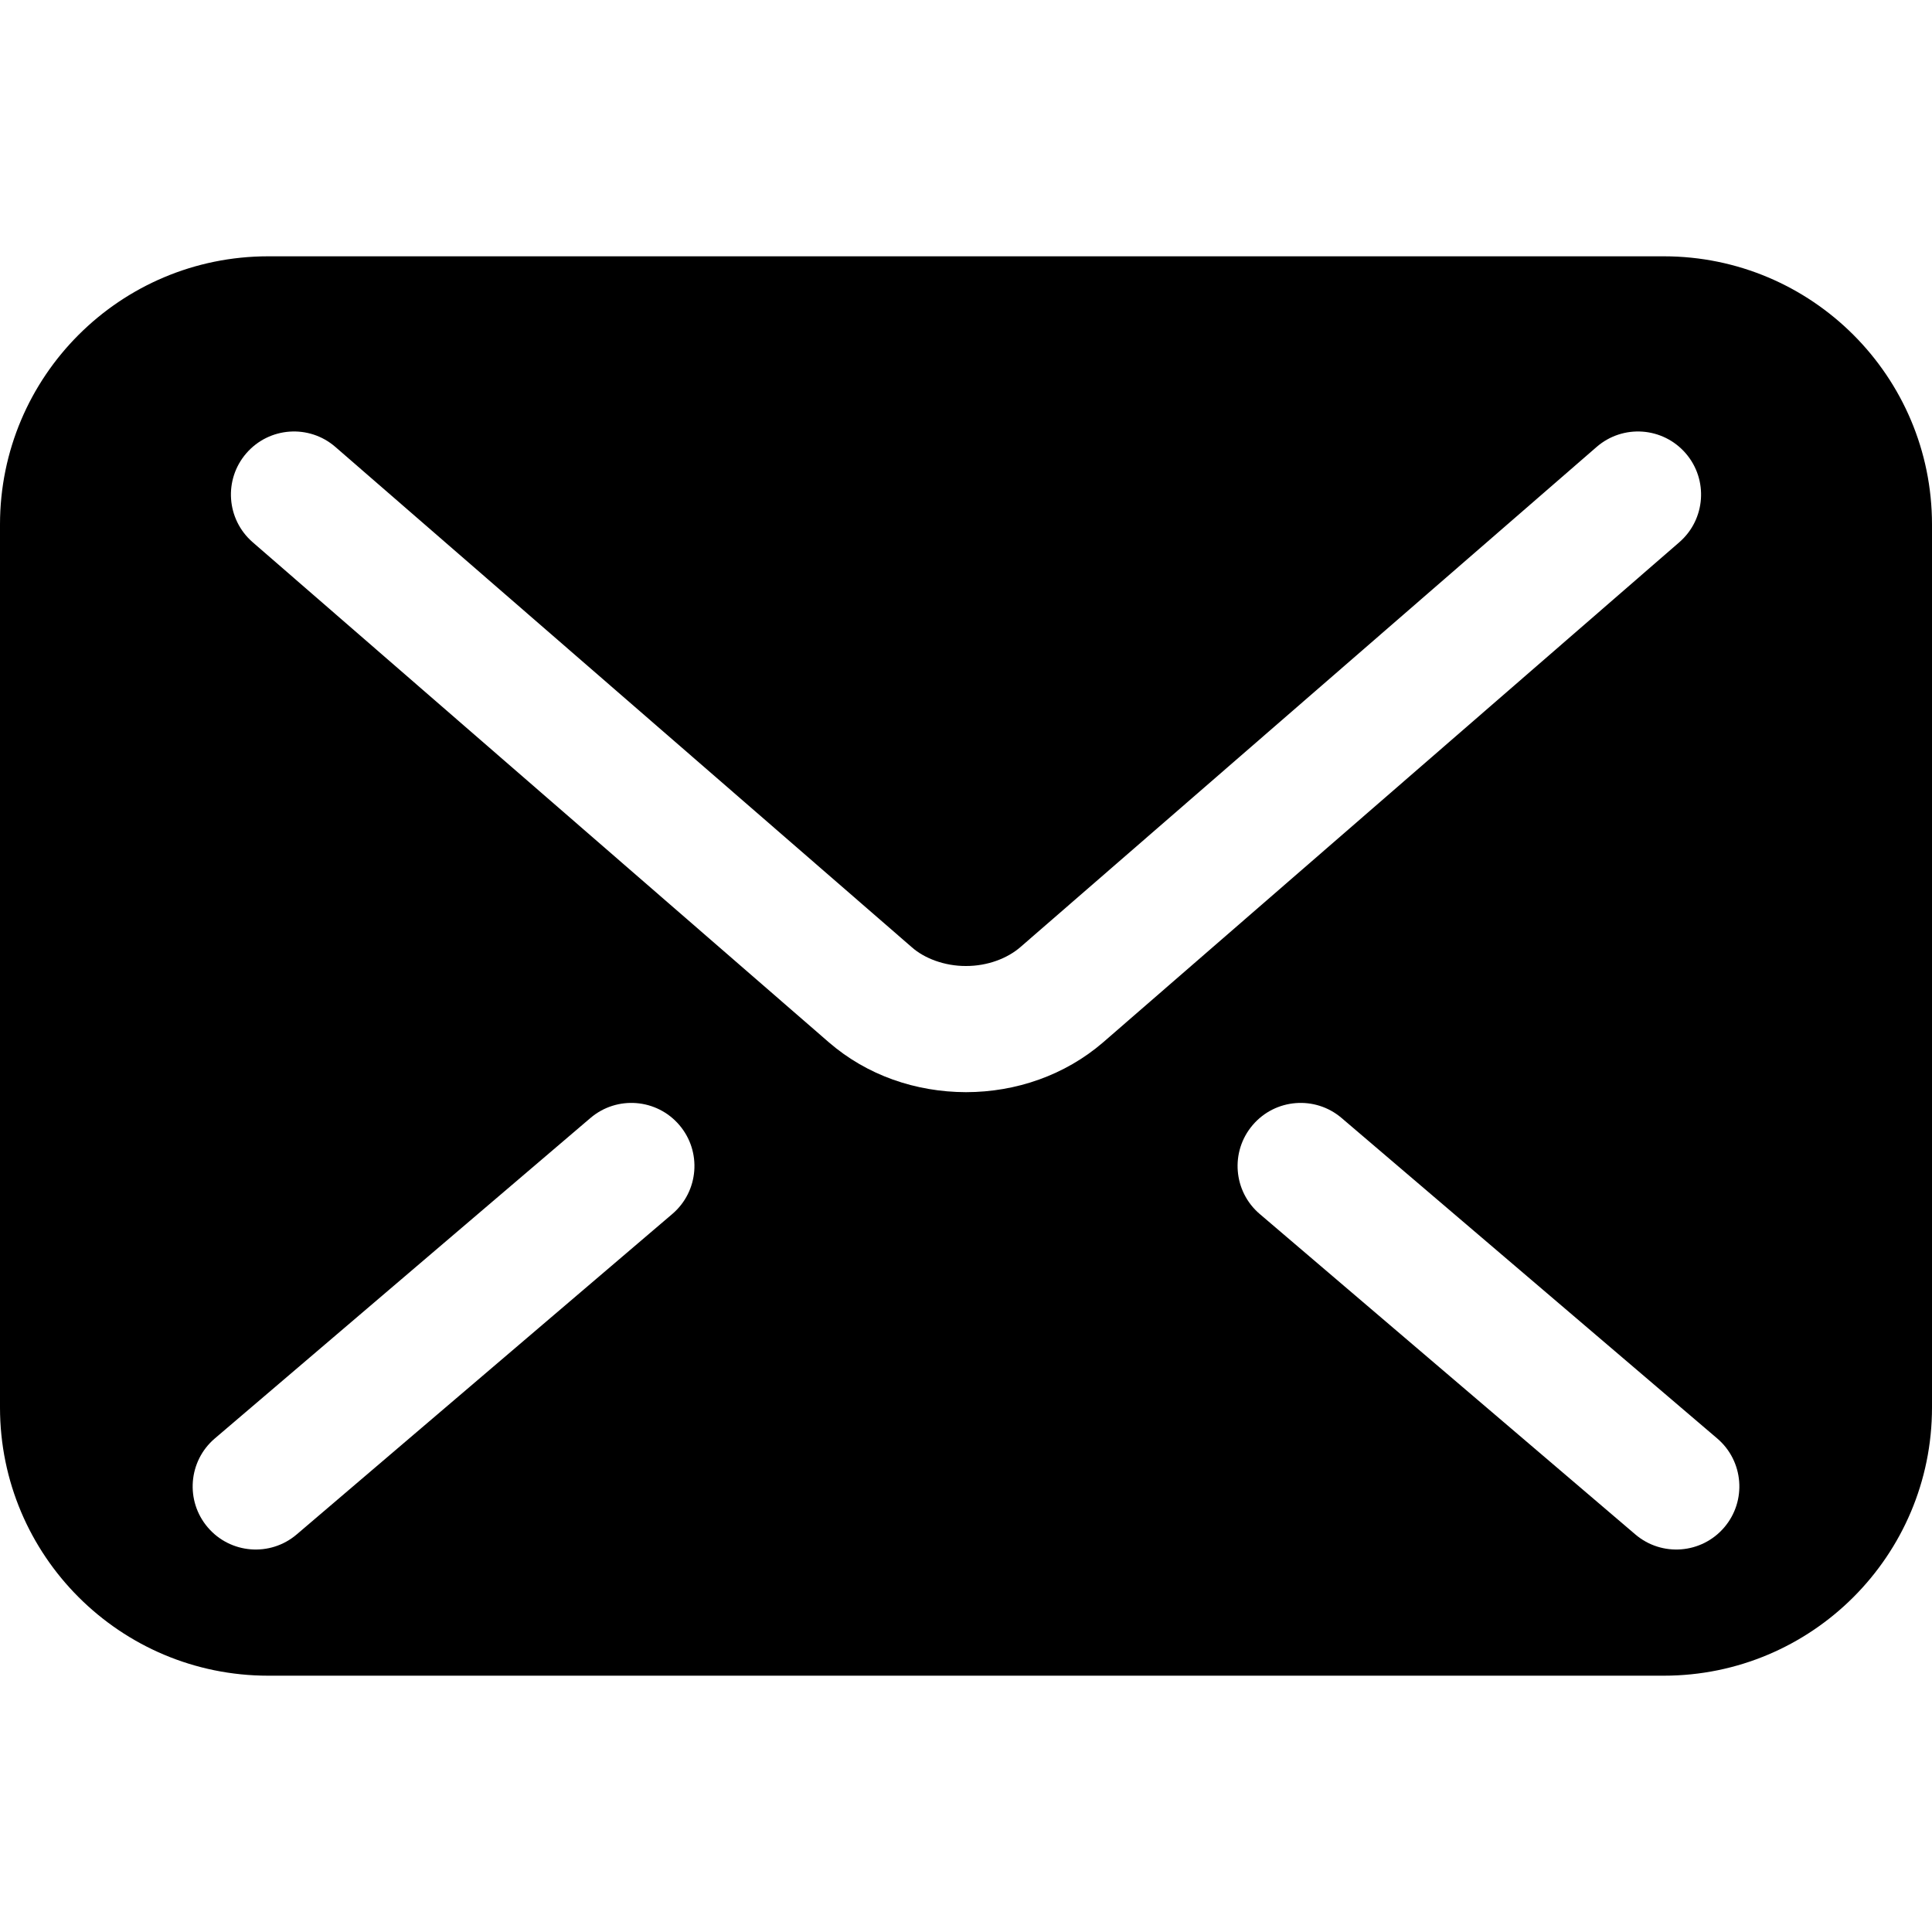
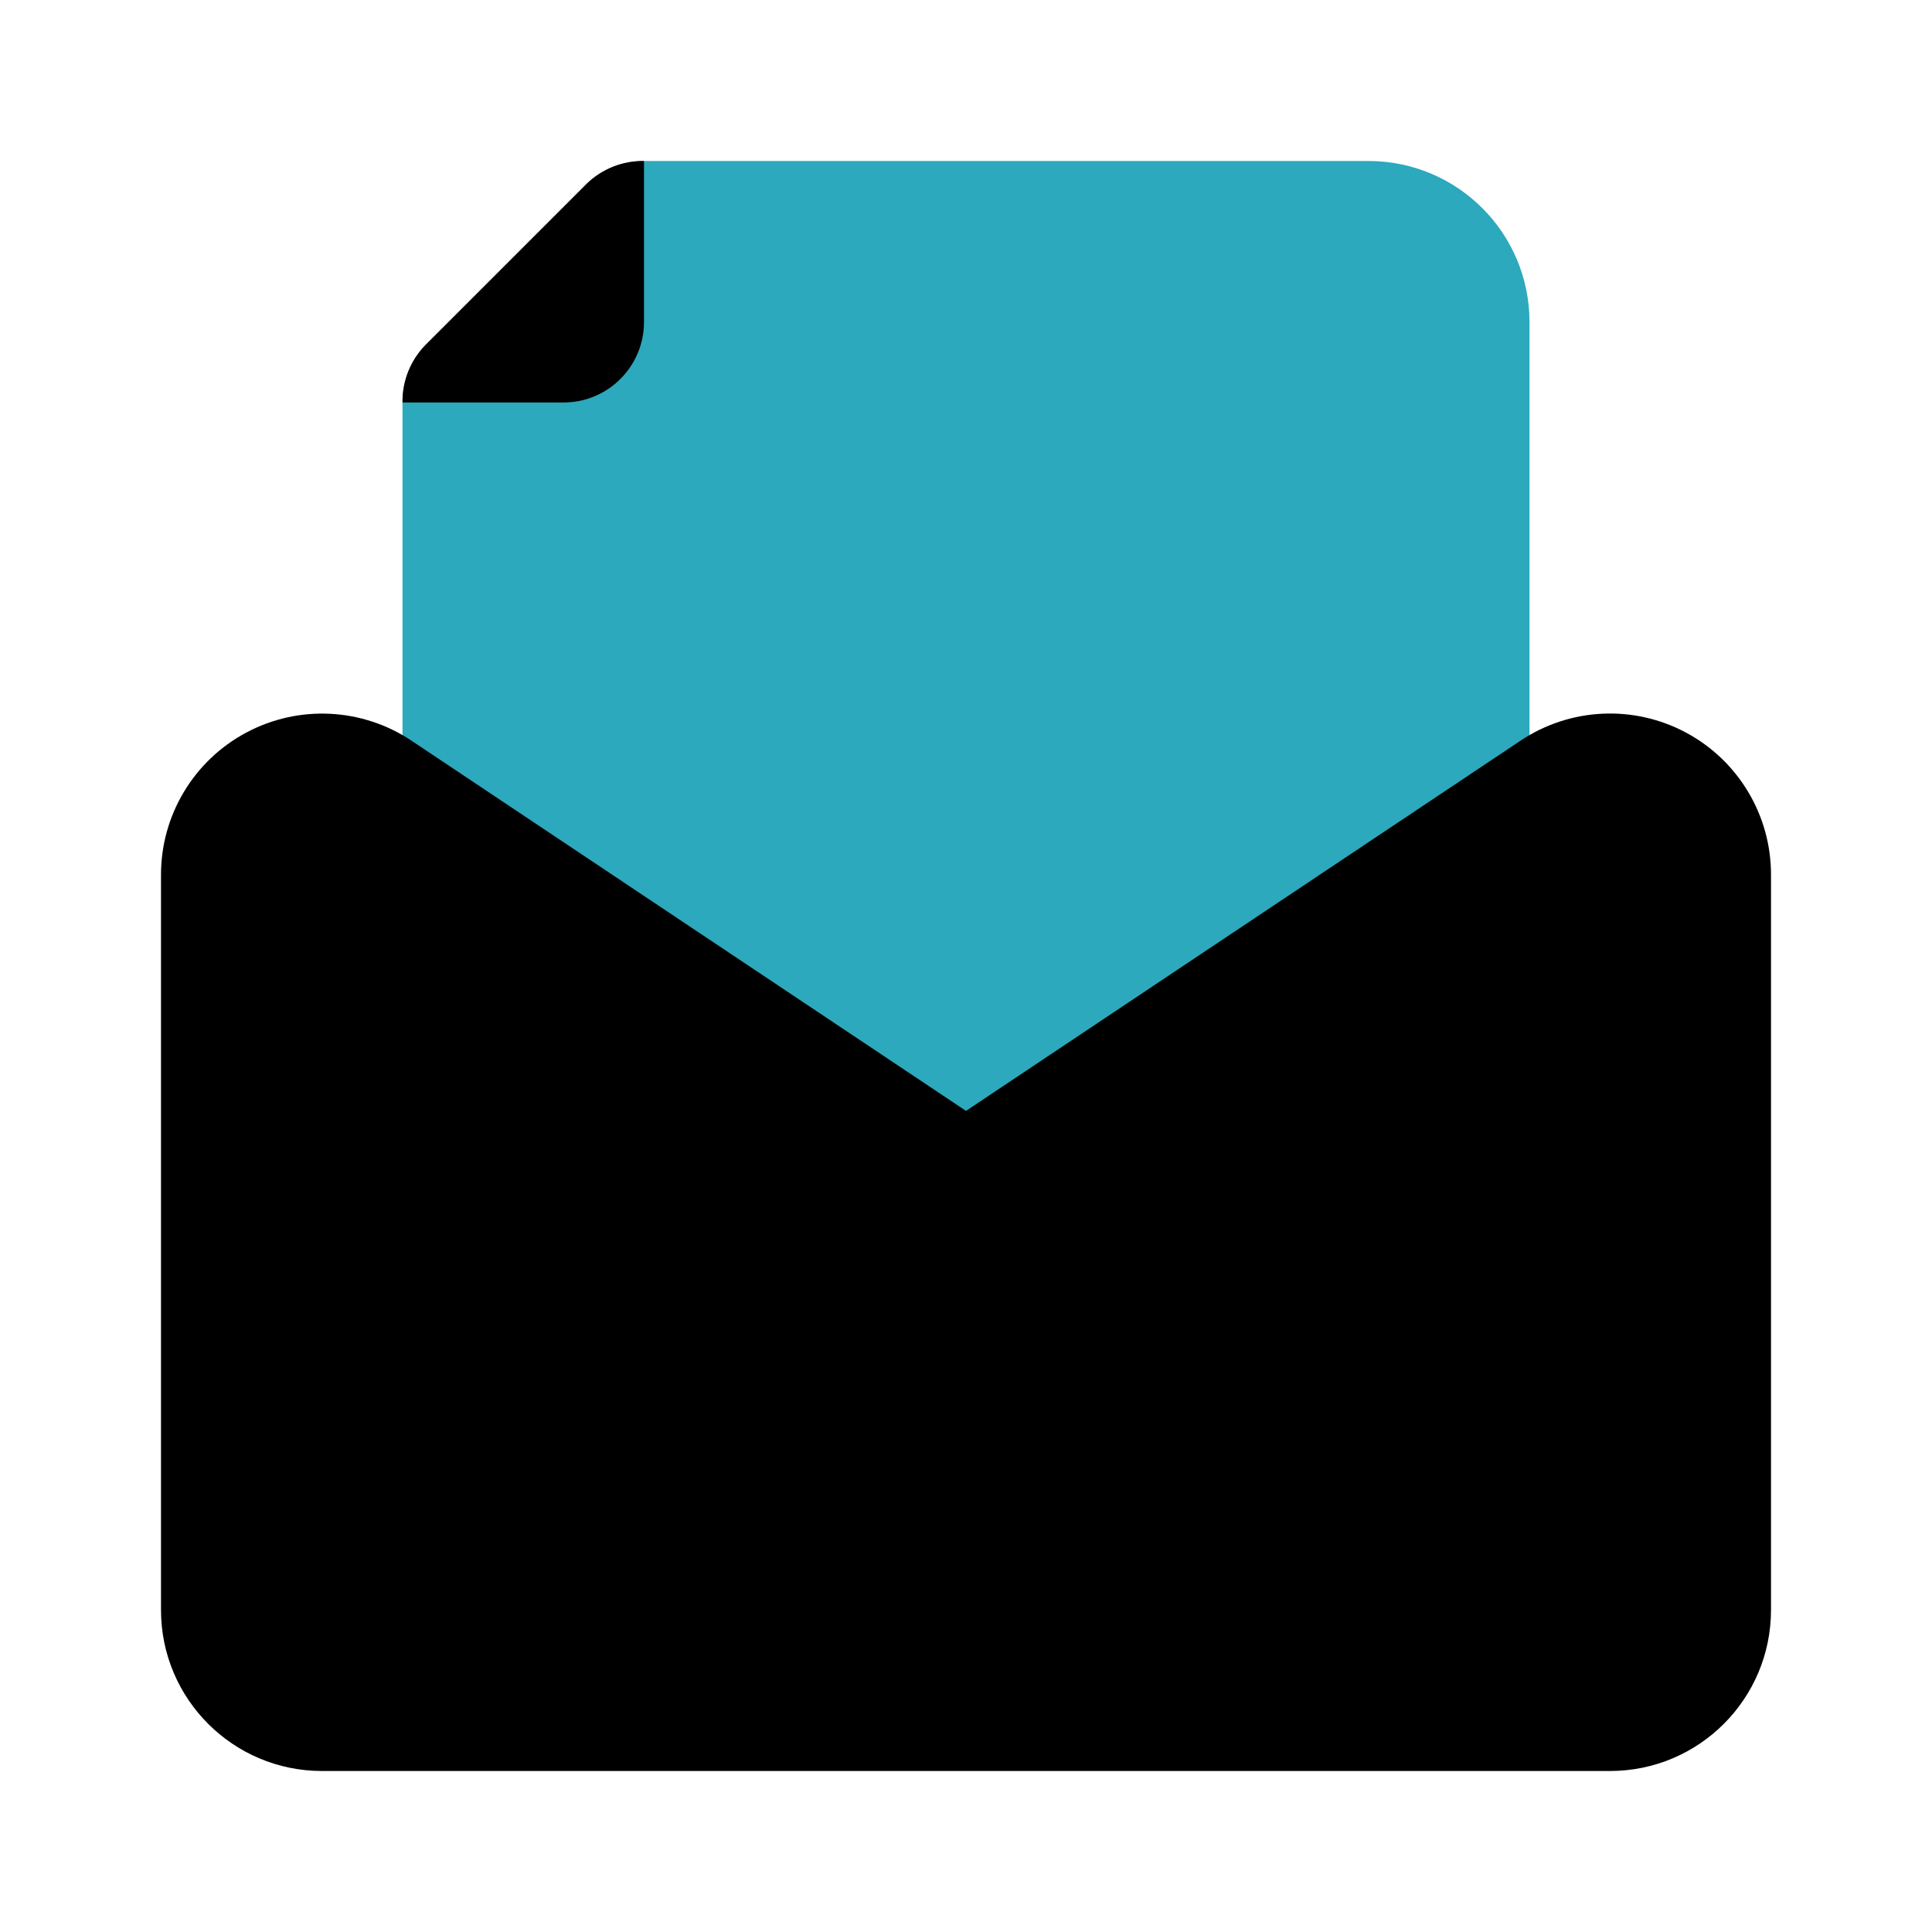
- <svg xmlns="http://www.w3.org/2000/svg" height="800px" width="800px" version="1.1" id="_x32_" viewBox="0 0 512 512" xml:space="preserve">
-   <style type="text/css">
- 	.st0{fill:#000000;}
- </style>
-   <g>
-     <path class="st0" d="M440.917,67.925H71.083C31.827,67.925,0,99.752,0,139.008v233.984c0,39.256,31.827,71.083,71.083,71.083   h369.834c39.255,0,71.083-31.827,71.083-71.083V139.008C512,99.752,480.172,67.925,440.917,67.925z M178.166,321.72l-99.54,84.92   c-7.021,5.992-17.576,5.159-23.567-1.869c-5.992-7.021-5.159-17.576,1.87-23.567l99.54-84.92c7.02-5.992,17.574-5.159,23.566,1.87   C186.027,305.174,185.194,315.729,178.166,321.72z M256,289.436c-13.314-0.033-26.22-4.457-36.31-13.183l0.008,0.008l-0.032-0.024   c0.008,0.008,0.017,0.008,0.024,0.016L66.962,143.694c-6.98-6.058-7.723-16.612-1.674-23.583c6.057-6.98,16.612-7.723,23.582-1.674   l152.771,132.592c3.265,2.906,8.645,5.004,14.359,4.971c5.706,0.017,10.995-2.024,14.44-5.028l0.074-0.065l152.615-132.469   c6.971-6.049,17.526-5.306,23.583,1.674c6.048,6.97,5.306,17.525-1.674,23.583l-152.77,132.599   C282.211,284.929,269.322,289.419,256,289.436z M456.948,404.771c-5.992,7.028-16.547,7.861-23.566,1.869l-99.54-84.92   c-7.028-5.992-7.861-16.546-1.869-23.566c5.991-7.029,16.546-7.861,23.566-1.87l99.54,84.92   C462.107,387.195,462.94,397.75,456.948,404.771z" />
-   </g>
+ <svg xmlns="http://www.w3.org/2000/svg" fill="#000000" width="800px" height="800px" viewBox="0 0 24 24" id="email-file-text" data-name="Flat Color" class="icon flat-color">
+   <path id="secondary" d="M5.29,4.29l2-2A1,1,0,0,1,8,2h9a2,2,0,0,1,2,2v7a1,1,0,0,1-.45.83l-5.44,3.63h0a2,2,0,0,1-2.22,0L5.45,11.83A1,1,0,0,1,5,11V5A1,1,0,0,1,5.29,4.29Z" style="fill: rgb(44, 169, 188);" />
+   <path id="primary" d="M3.06,9.1a2,2,0,0,1,2.05.1L12,13.8l6.89-4.6A2,2,0,0,1,22,10.87V20a2,2,0,0,1-2,2H4a2,2,0,0,1-2-2V10.87A2,2,0,0,1,3.06,9.1ZM8,2a1,1,0,0,0-.71.28l-2,2A1,1,0,0,0,5,5H7A1,1,0,0,0,8,4Z" style="fill: rgb(0, 0, 0);" />
</svg>
